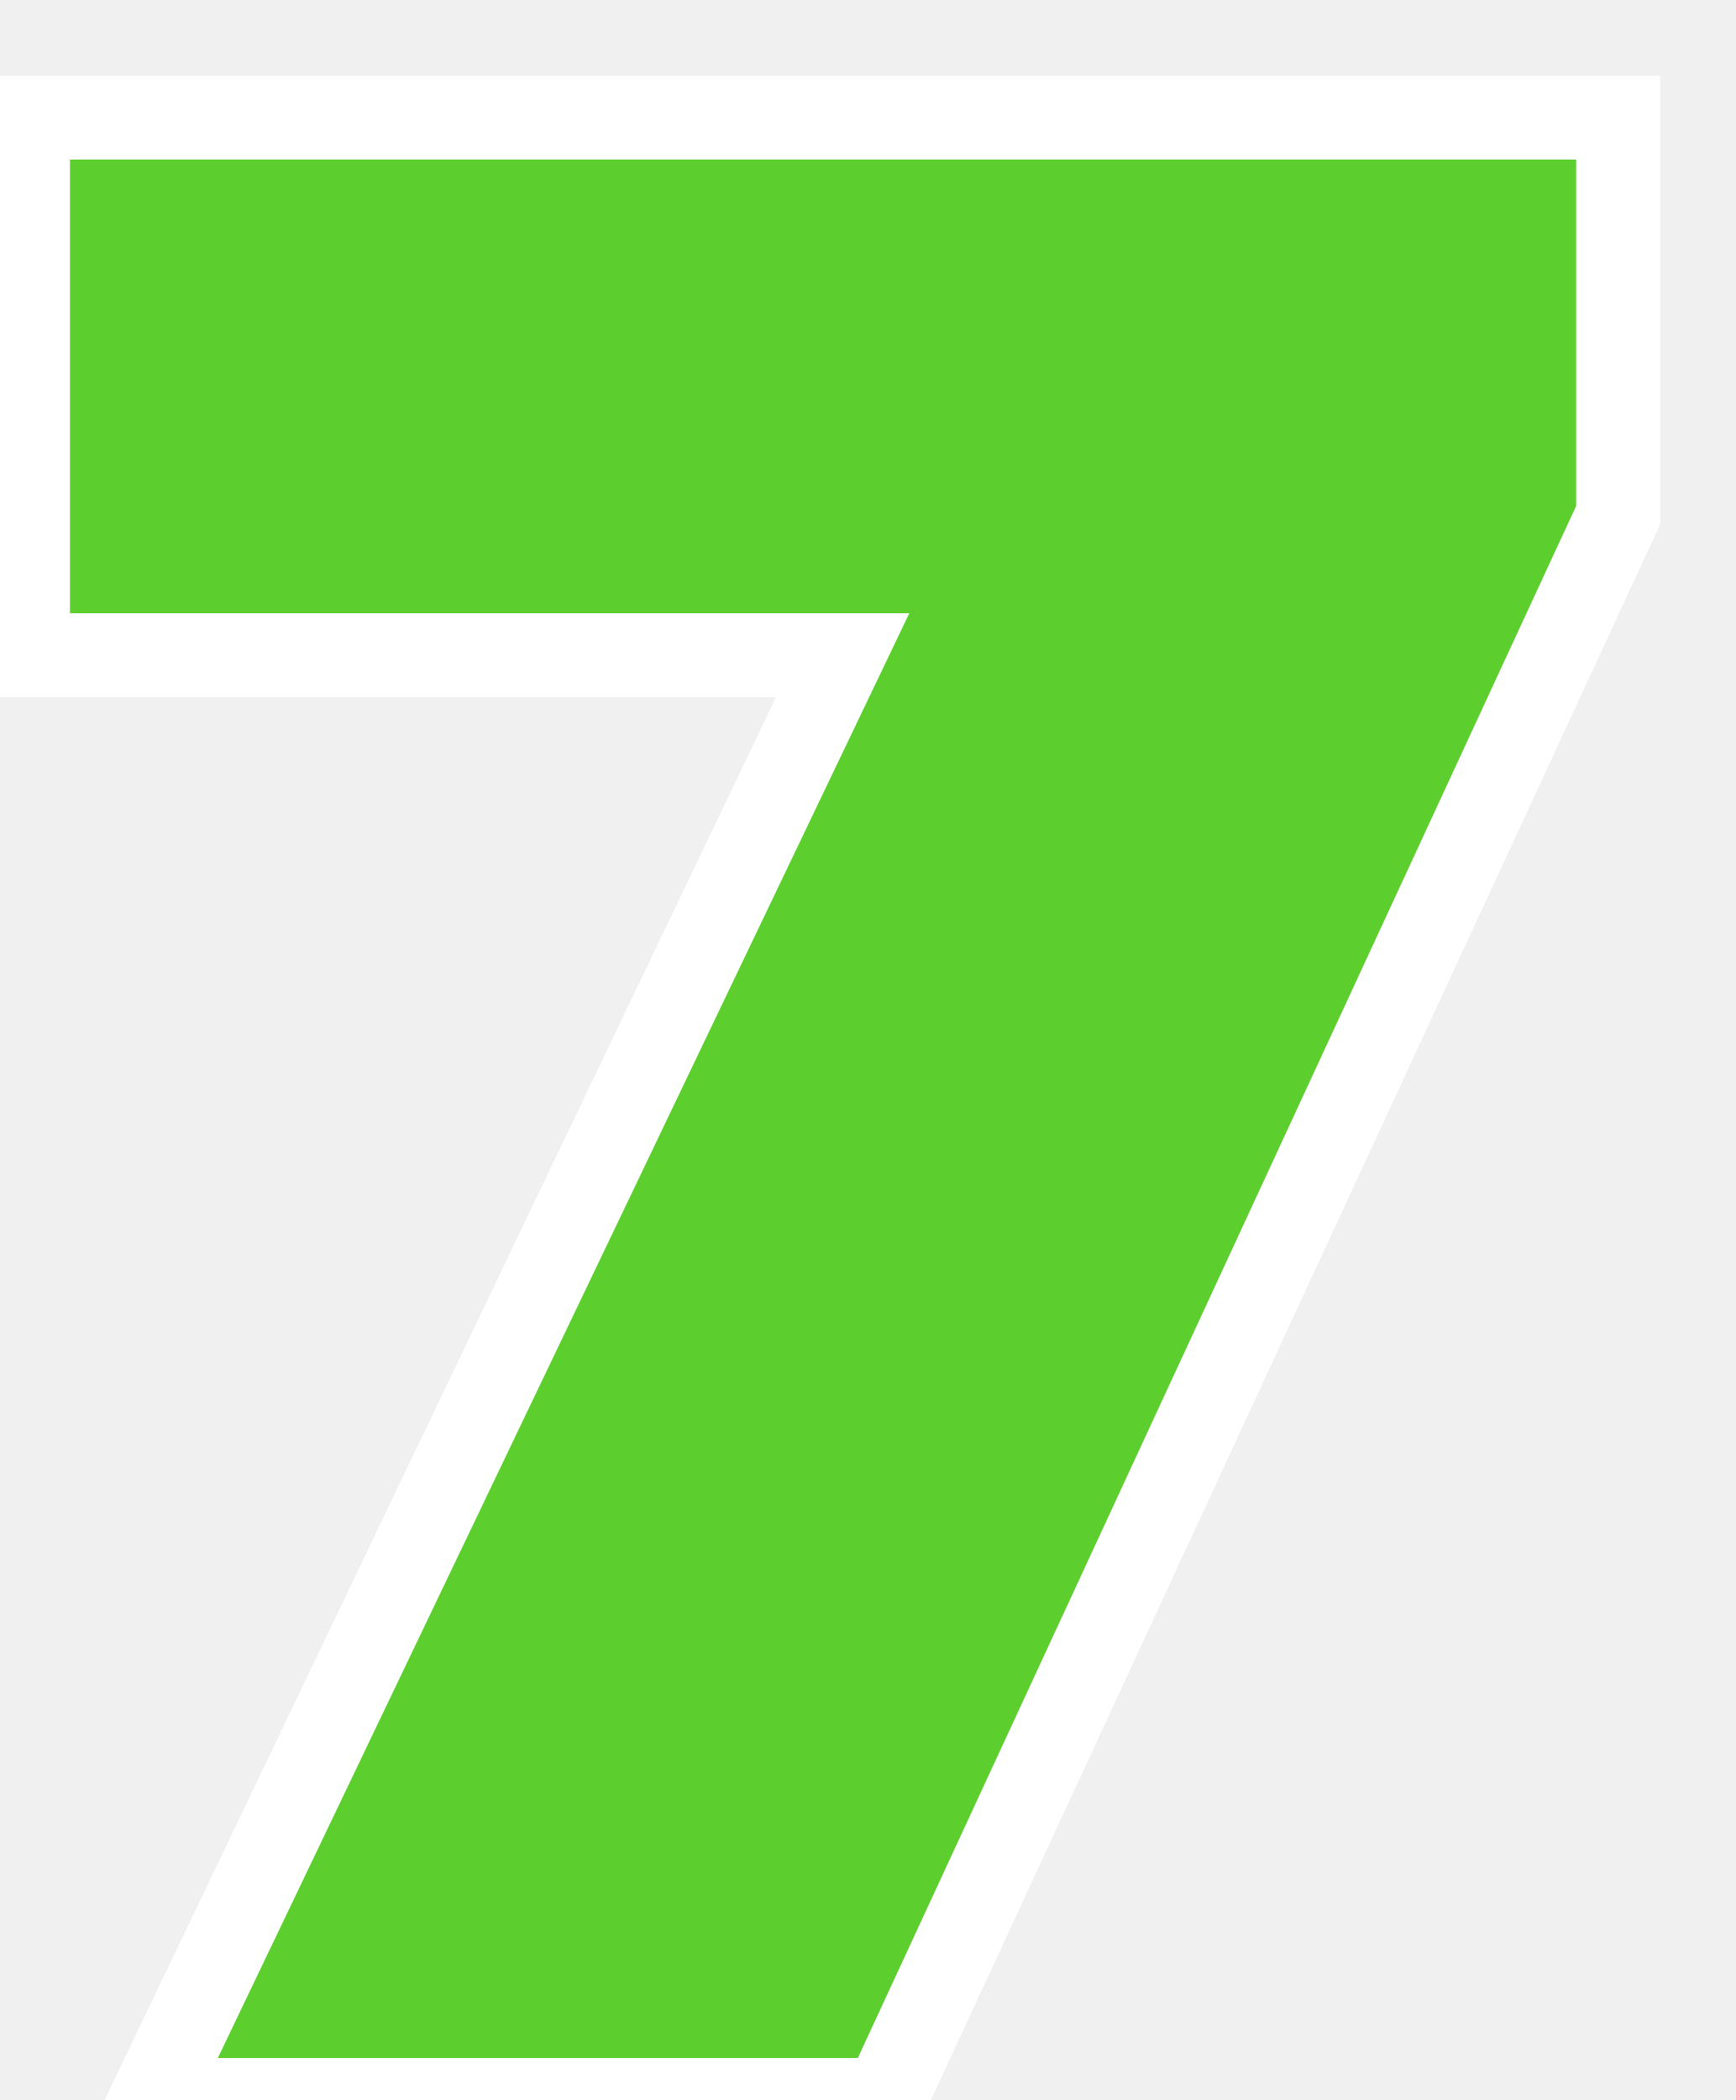
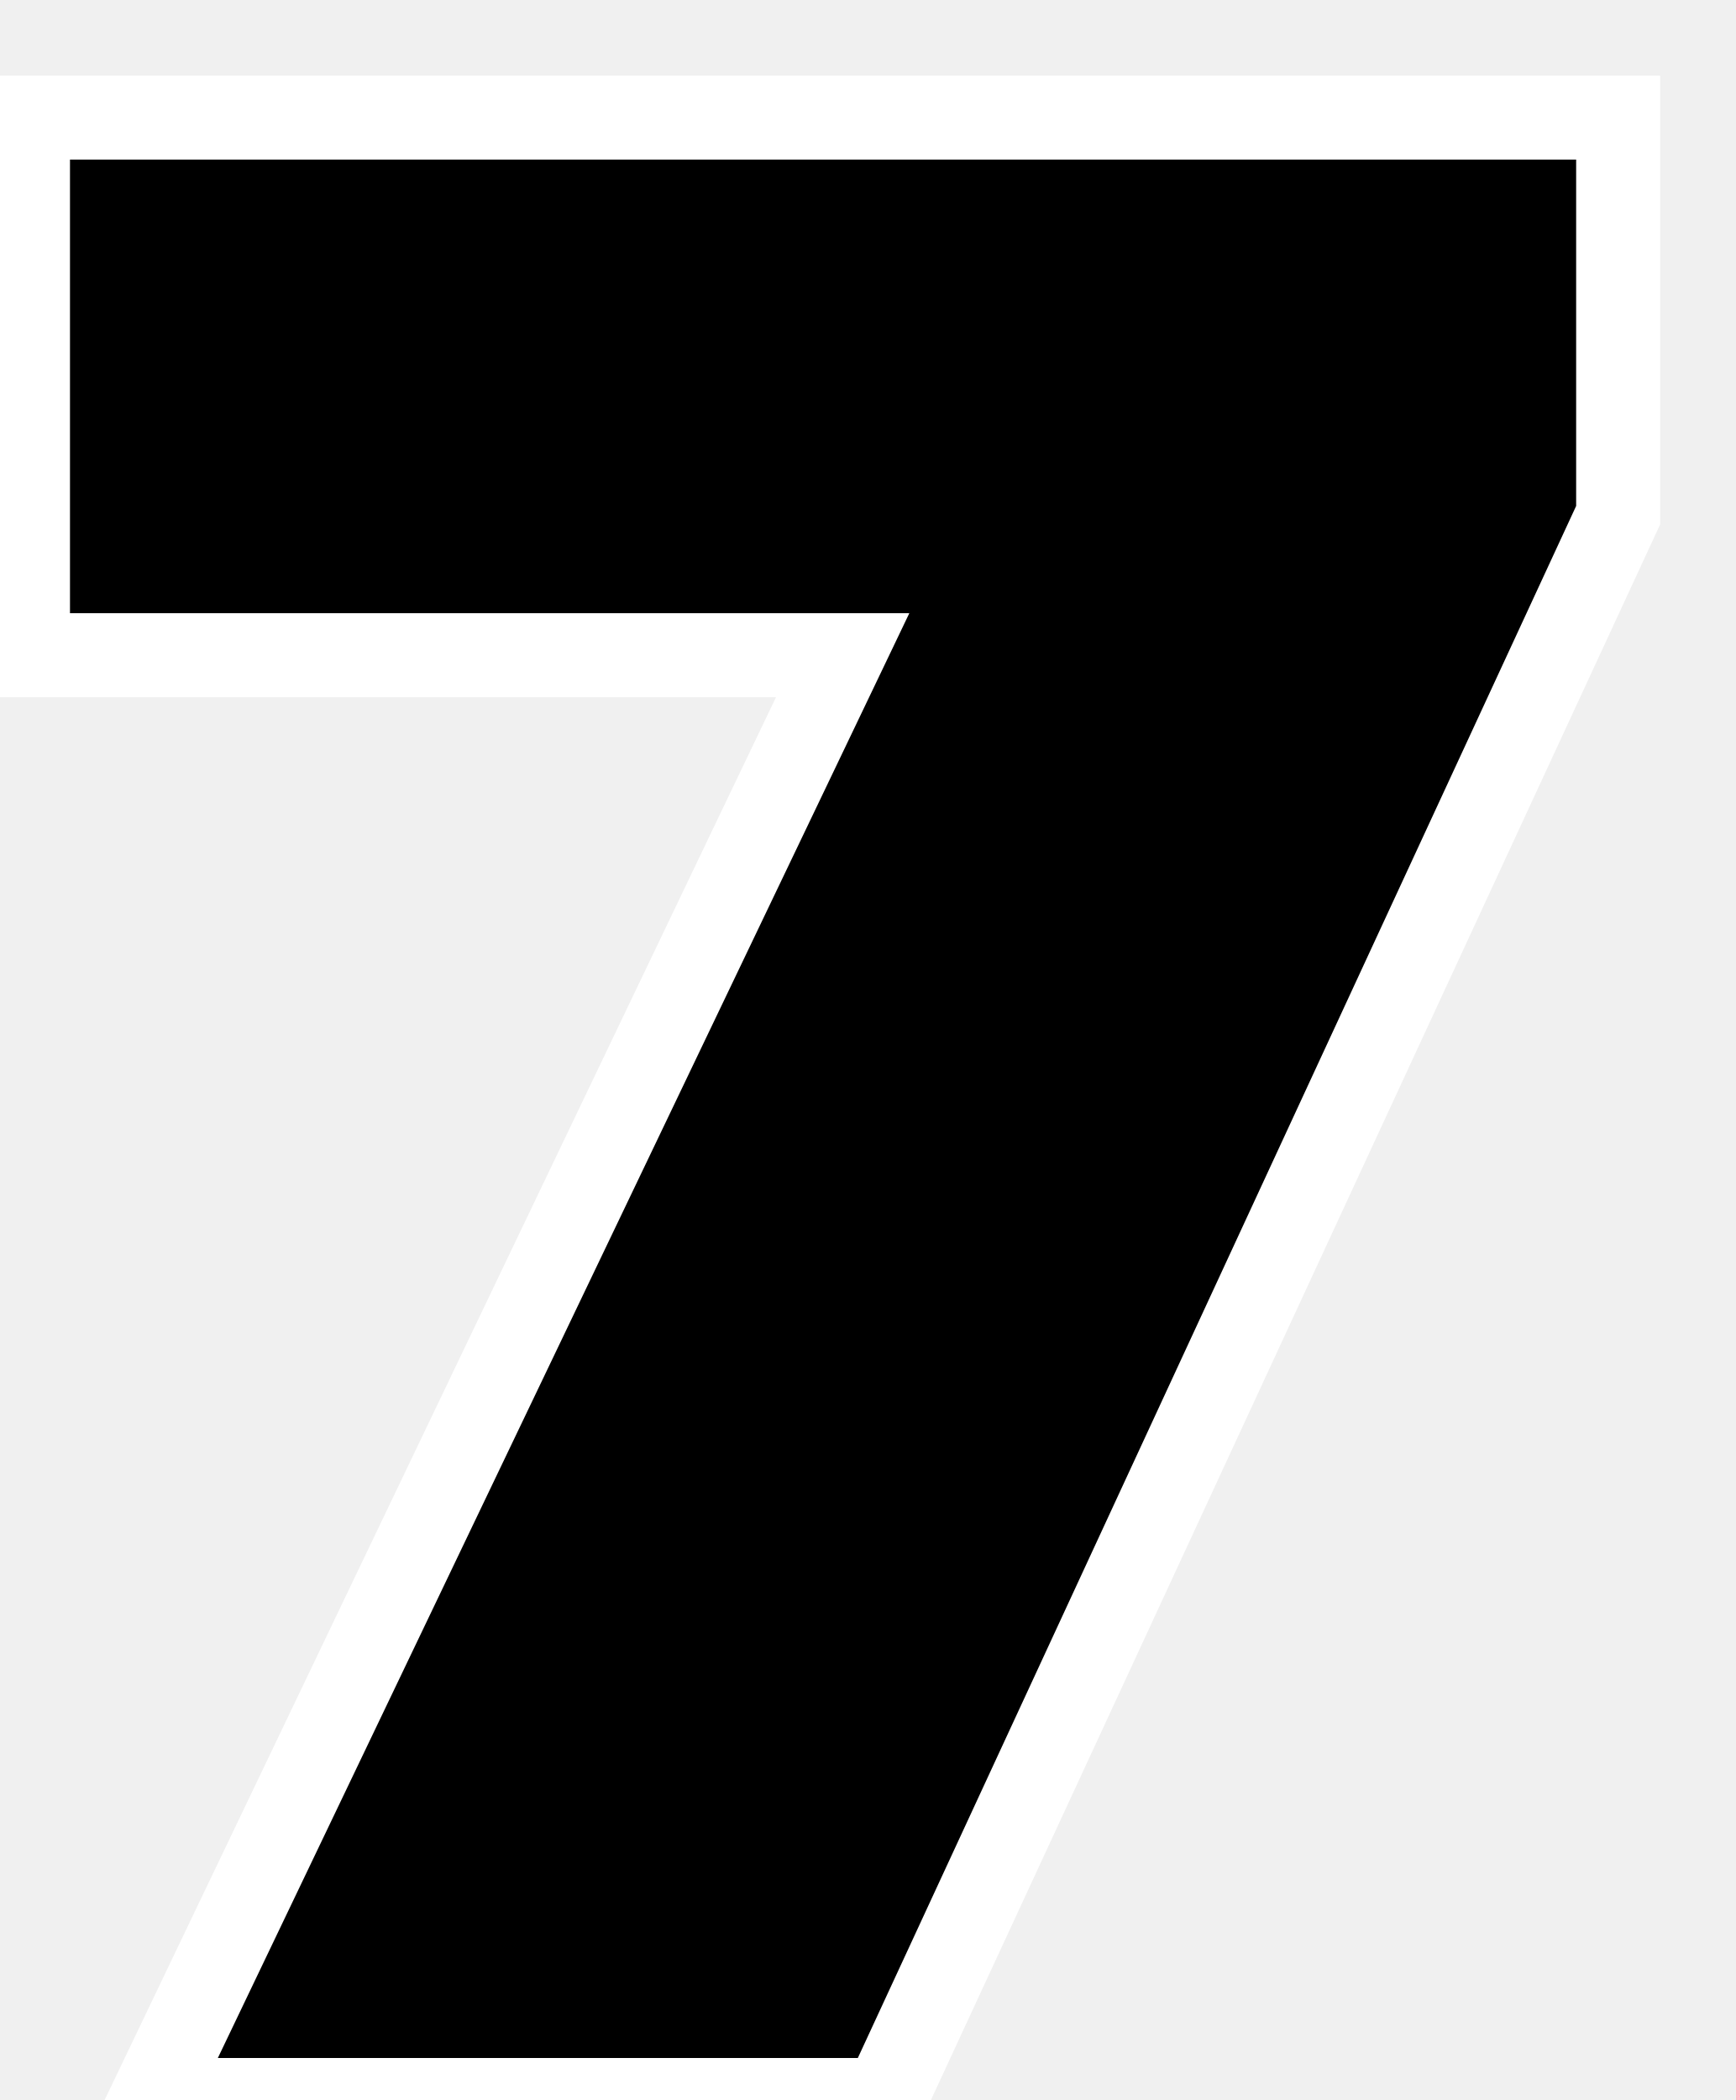
<svg xmlns="http://www.w3.org/2000/svg" width="62" height="75" viewBox="0 0 62 75" fill="none">
-   <path d="M30.1 23.4H1V4.2H57.8V18.4L31.6 75H5.4L30.1 23.4Z" fill="#5CCE2E" />
+   <path d="M30.1 23.4H1V4.2H57.8V18.4L31.6 75H5.4L30.1 23.4Z" fill="black" />
  <path d="M30.1 23.4L31.453 24.048L32.481 21.9H30.1V23.4ZM1 23.4H-0.5V24.9H1V23.4ZM1 4.2V2.7H-0.5V4.2H1ZM57.8 4.2H59.3V2.7H57.8V4.2ZM57.8 18.4L59.161 19.03L59.3 18.73V18.4H57.8ZM31.6 75V76.5H32.559L32.961 75.63L31.6 75ZM5.4 75L4.047 74.352L3.019 76.5H5.4V75ZM30.1 21.9H1V24.9H30.1V21.9ZM2.5 23.4V4.2H-0.5V23.4H2.5ZM1 5.7H57.8V2.7H1V5.7ZM56.3 4.2V18.4H59.3V4.2H56.3ZM56.439 17.77L30.239 74.37L32.961 75.63L59.161 19.03L56.439 17.77ZM31.6 73.5H5.4V76.5H31.6V73.5ZM6.753 75.648L31.453 24.048L28.747 22.752L4.047 74.352L6.753 75.648Z" fill="white" />
</svg>
